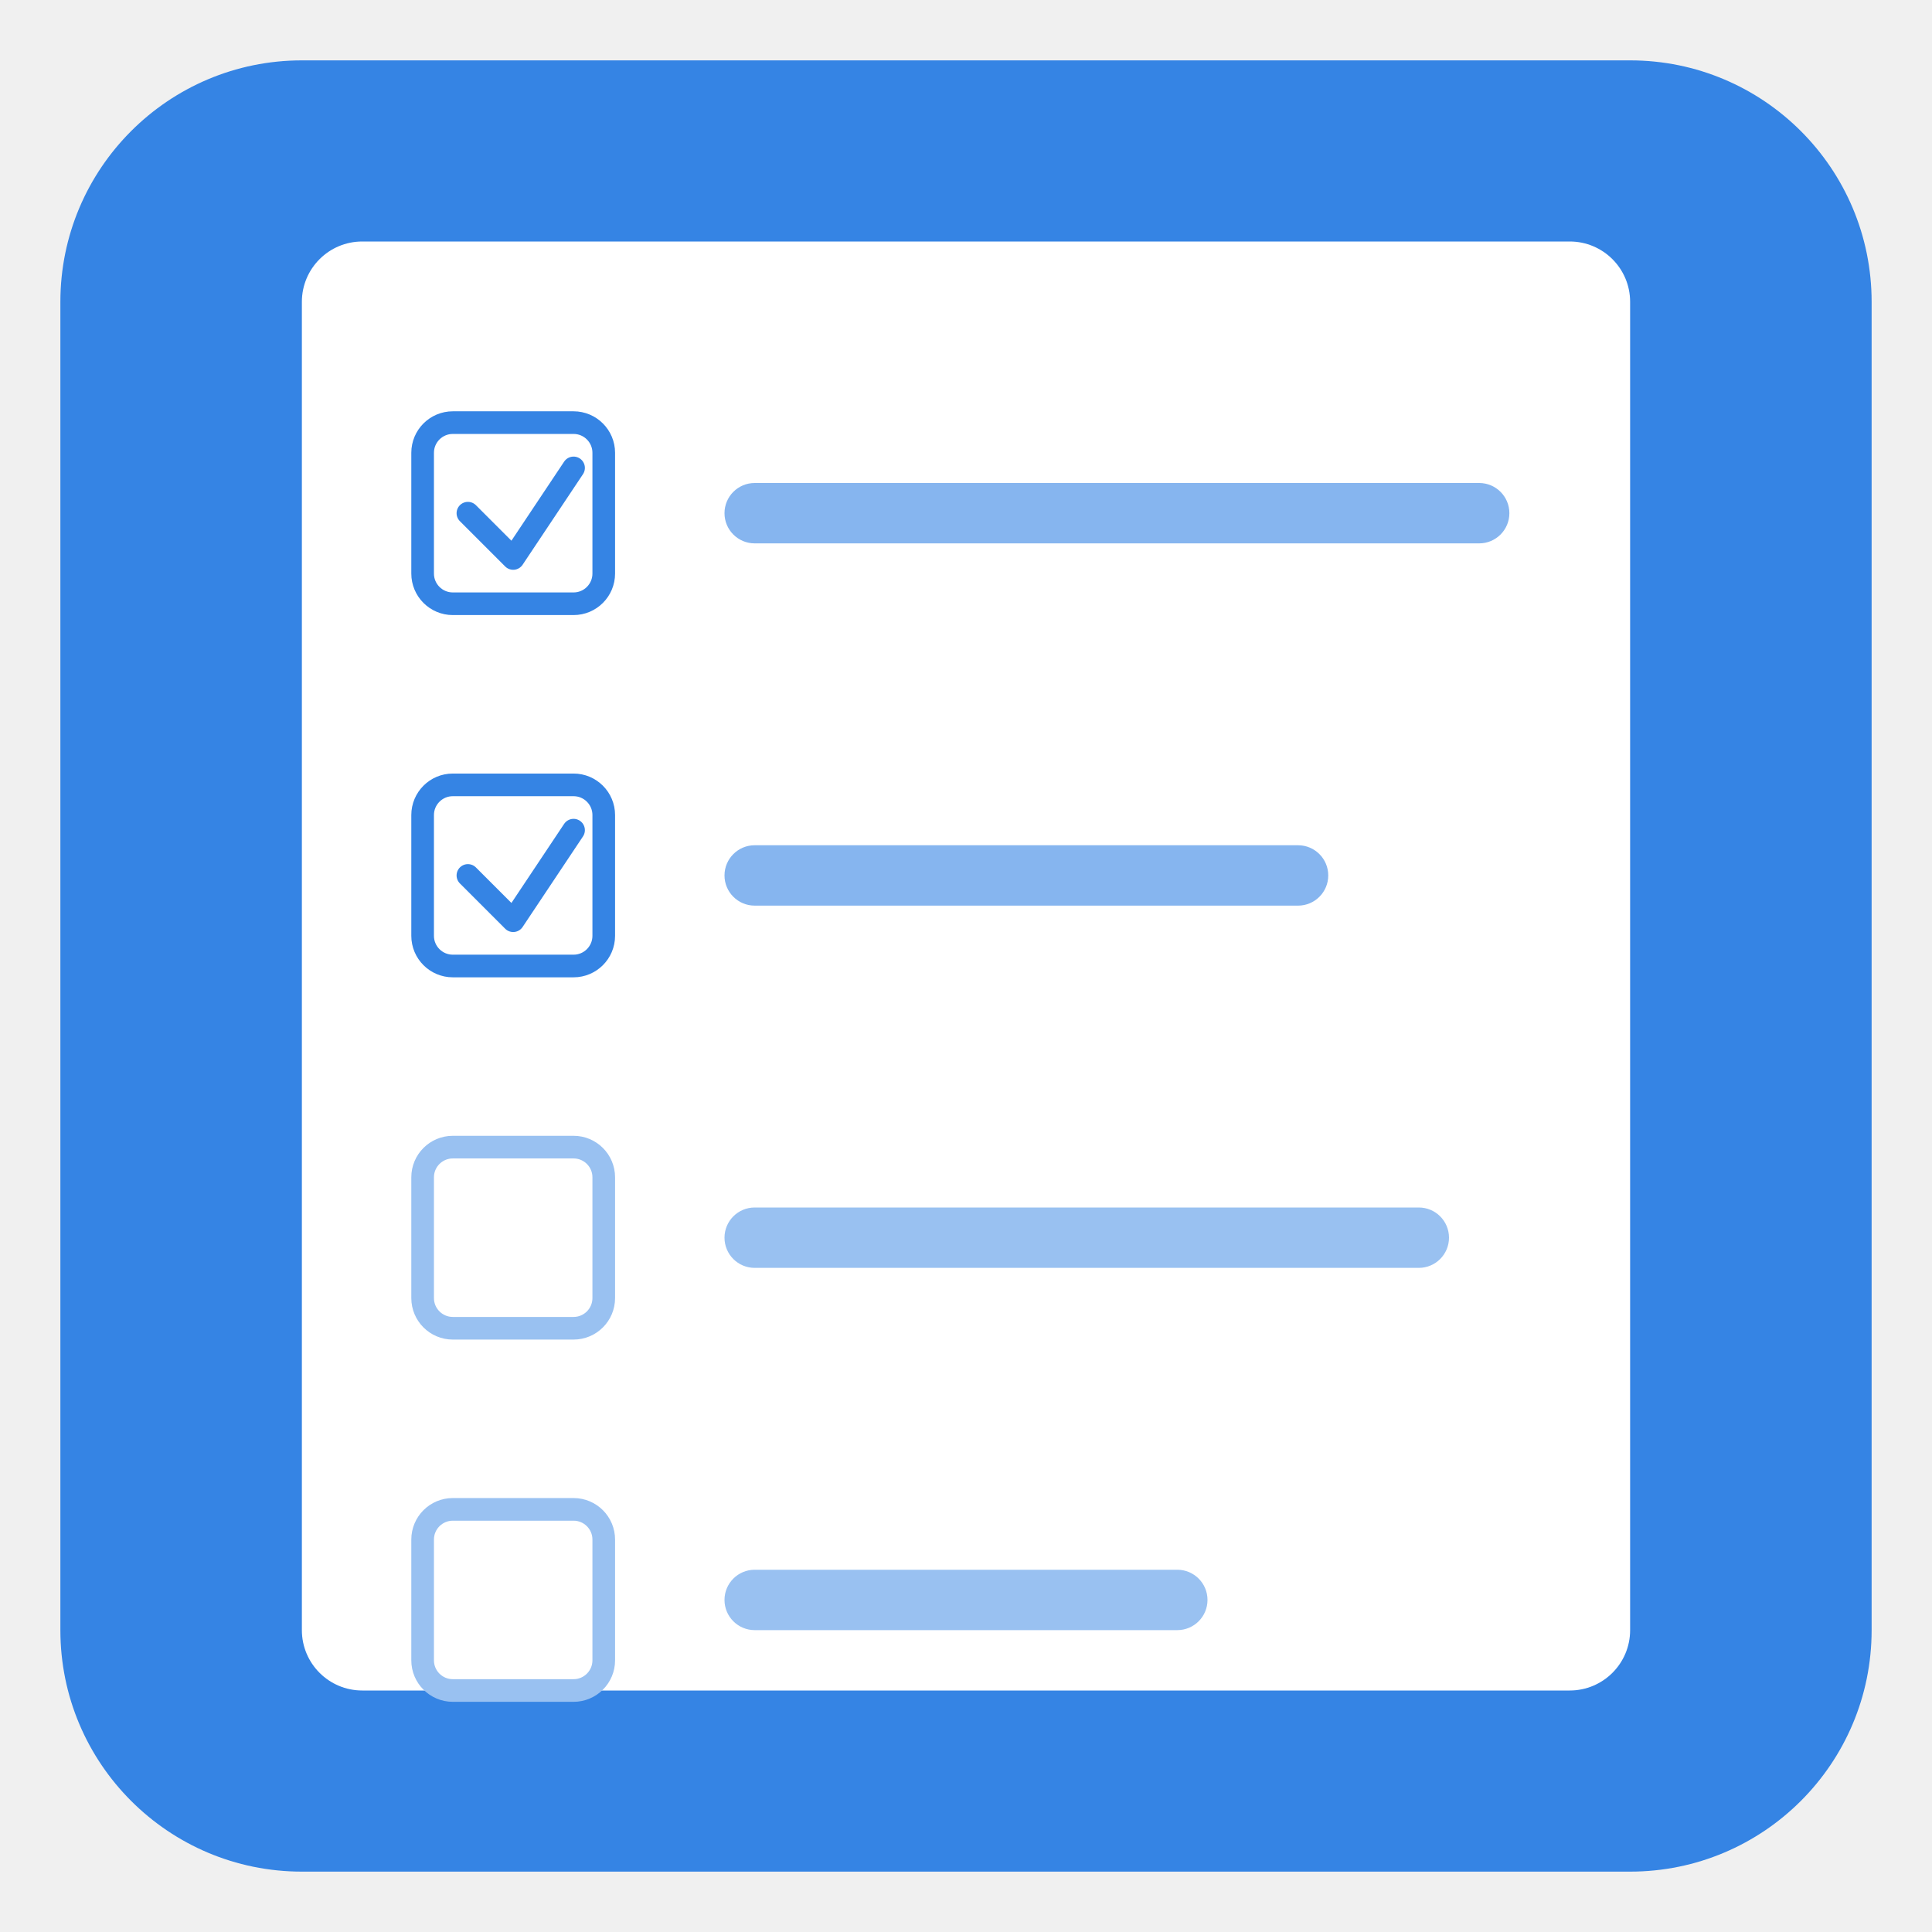
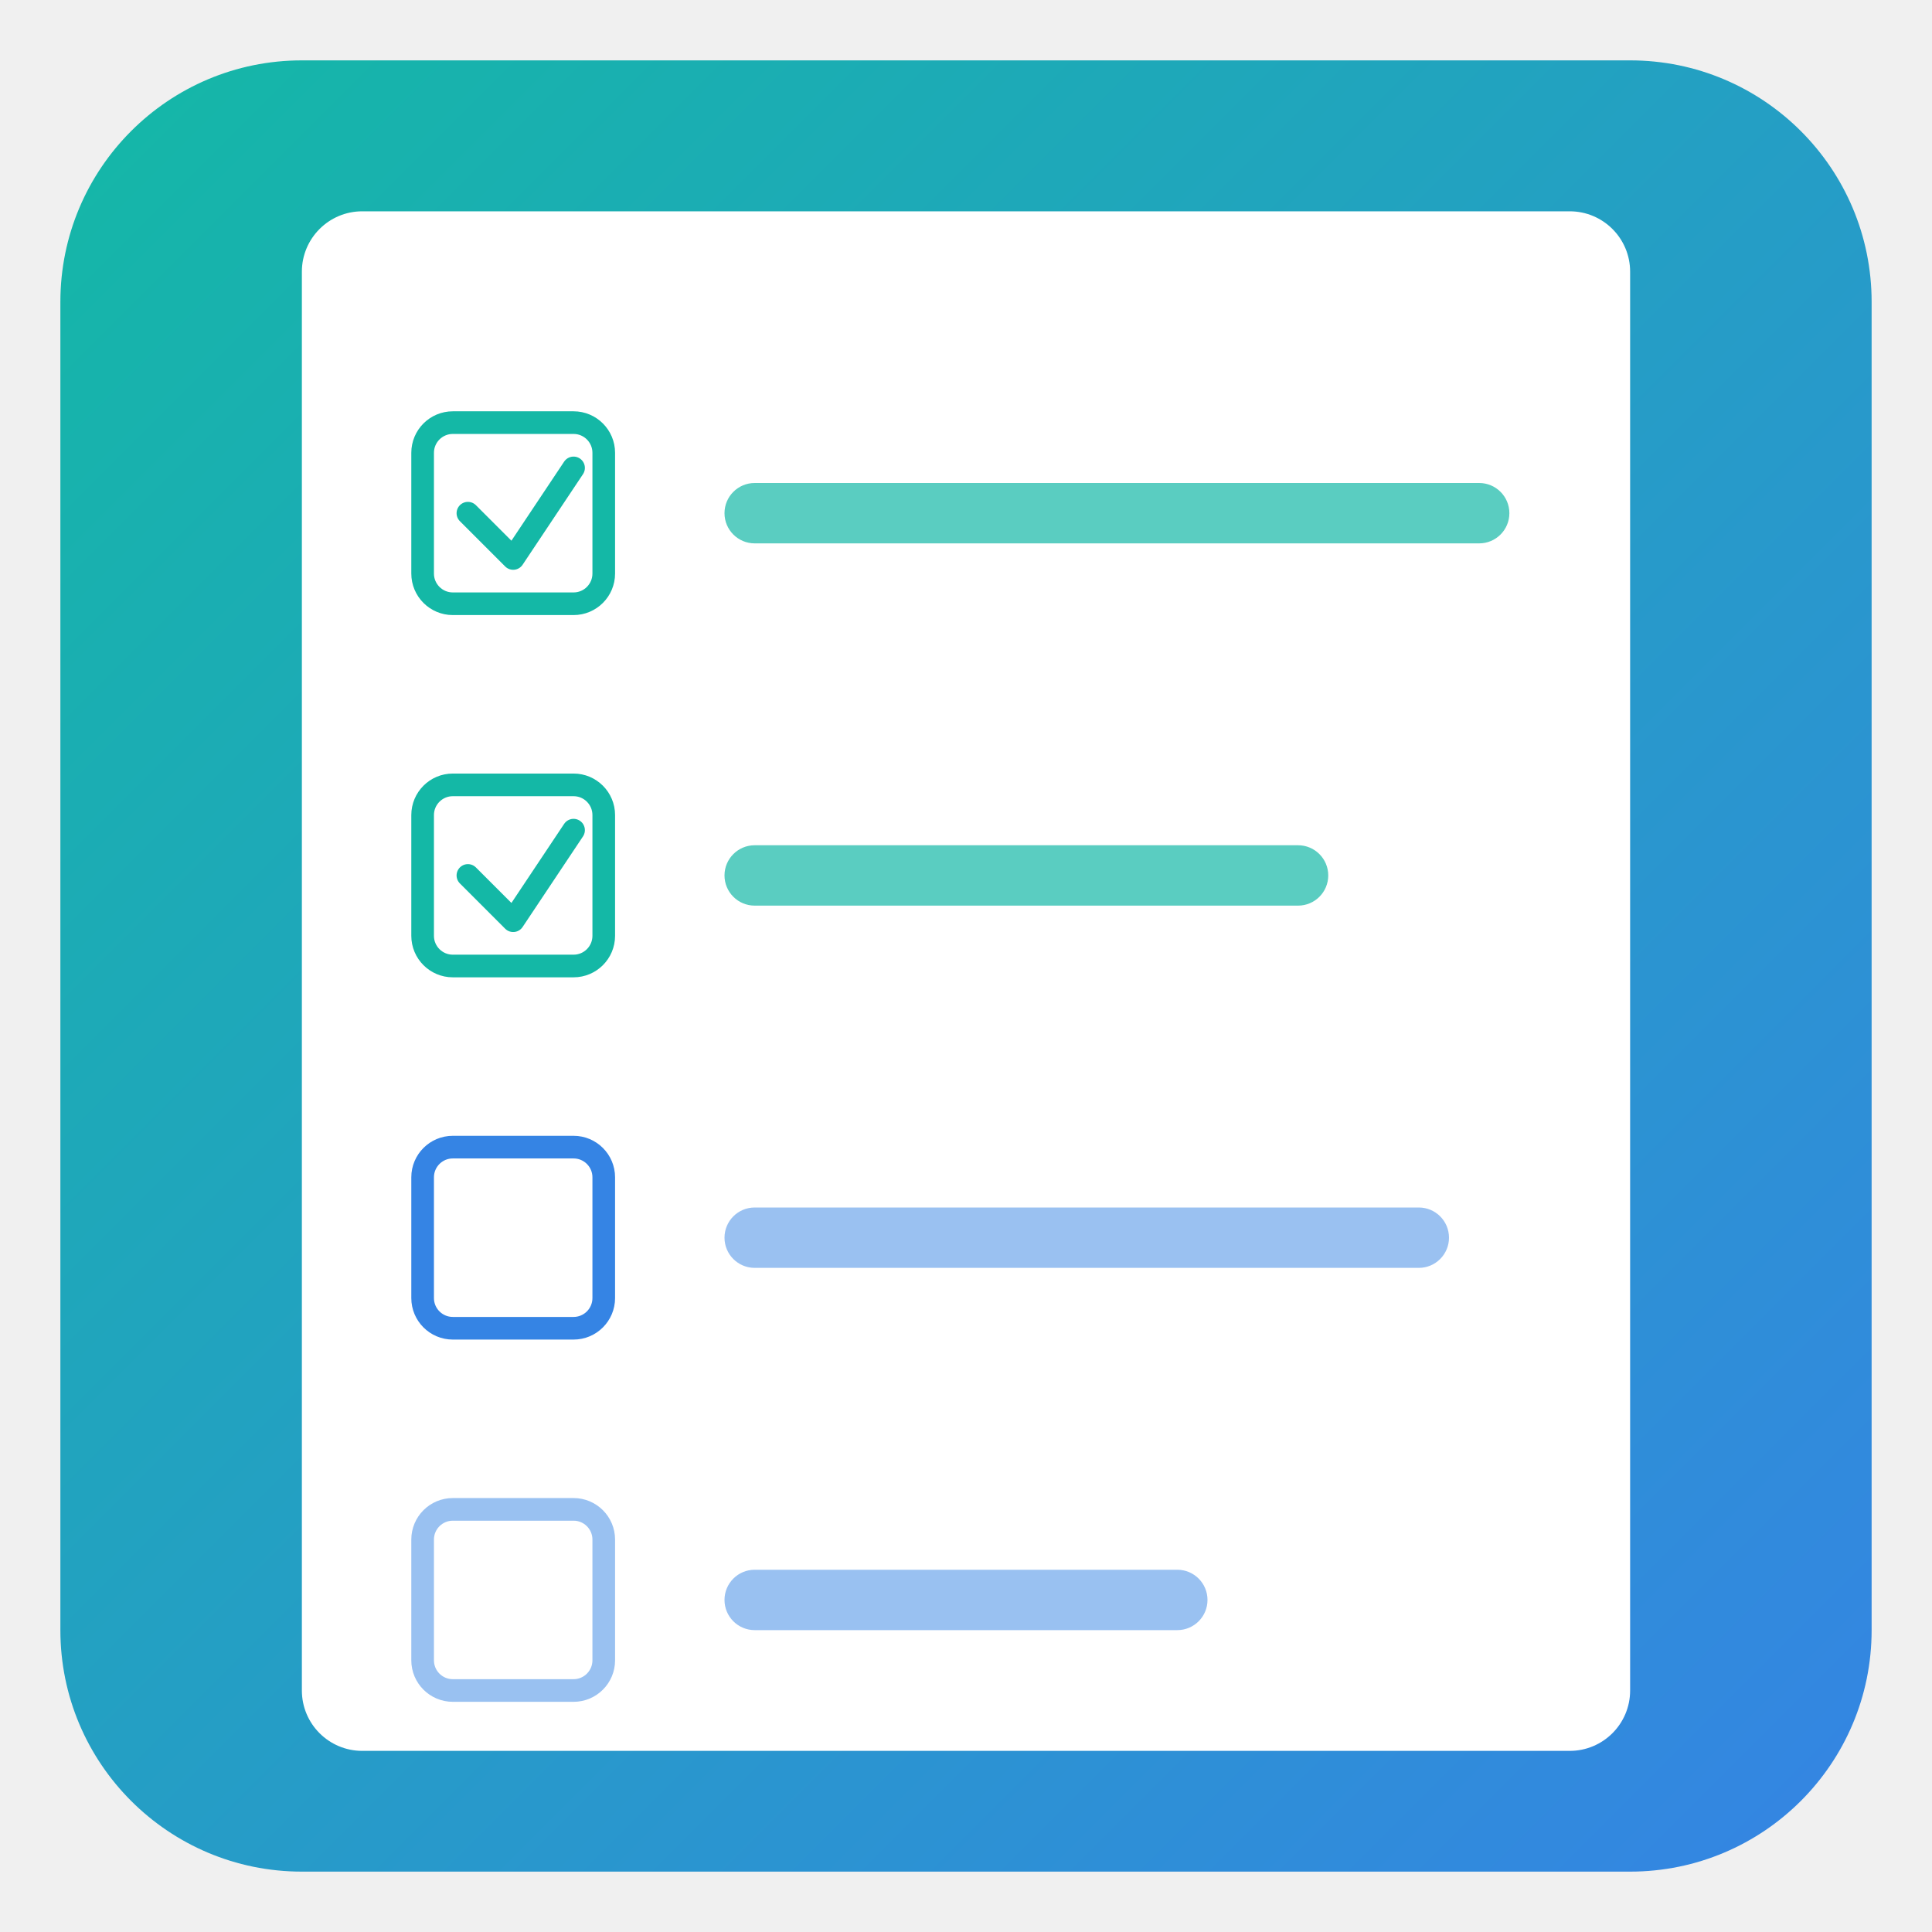
<svg xmlns="http://www.w3.org/2000/svg" width="256" height="256" viewBox="0 0 256 256">
-   <rect x="8" y="8" width="240" height="240" rx="32" fill="#3584e4" />
-   <rect x="40" y="32" width="176" height="192" rx="8" fill="#ffffff" />
-   <rect x="56" y="56" width="24" height="24" rx="4" fill="none" stroke="#3584e4" stroke-width="3" />
-   <path d="M62 68 L68 74 L76 62" fill="none" stroke="#3584e4" stroke-width="3" stroke-linecap="round" stroke-linejoin="round" />
-   <rect x="96" y="64" width="104" height="8" rx="4" fill="#3584e4" opacity="0.6" />
-   <rect x="56" y="104" width="24" height="24" rx="4" fill="none" stroke="#3584e4" stroke-width="3" />
-   <path d="M62 116 L68 122 L76 110" fill="none" stroke="#3584e4" stroke-width="3" stroke-linecap="round" stroke-linejoin="round" />
-   <rect x="96" y="112" width="80" height="8" rx="4" fill="#3584e4" opacity="0.6" />
-   <rect x="56" y="152" width="24" height="24" rx="4" fill="none" stroke="#99c1f1" stroke-width="3" />
-   <rect x="96" y="160" width="96" height="8" rx="4" fill="#99c1f1" />
+   <defs>
+     <linearGradient id="bgGrad" x1="0%" y1="0%" x2="100%" y2="100%">
+       <stop offset="0%" style="stop-color:#14B8A6" />
+       <stop offset="100%" style="stop-color:#3584e4" />
+     </linearGradient>
+   </defs>
+   <rect x="8" y="8" width="240" height="240" rx="32" fill="url(#bgGrad)" />
+   <rect x="40" y="28" width="176" height="204" rx="8" fill="#ffffff" />
+   <rect x="56" y="56" width="24" height="24" rx="4" fill="none" stroke="#14B8A6" stroke-width="3" />
+   <path d="M62 68 L68 74 L76 62" fill="none" stroke="#14B8A6" stroke-width="3" stroke-linecap="round" stroke-linejoin="round" />
+   <rect x="96" y="64" width="104" height="8" rx="4" fill="#14B8A6" opacity="0.7" />
+   <rect x="56" y="104" width="24" height="24" rx="4" fill="none" stroke="#14B8A6" stroke-width="3" />
+   <path d="M62 116 L68 122 L76 110" fill="none" stroke="#14B8A6" stroke-width="3" stroke-linecap="round" stroke-linejoin="round" />
+   <rect x="96" y="112" width="80" height="8" rx="4" fill="#14B8A6" opacity="0.7" />
+   <rect x="56" y="152" width="24" height="24" rx="4" fill="none" stroke="#3584e4" stroke-width="3" />
+   <rect x="96" y="160" width="96" height="8" rx="4" fill="#3584e4" opacity="0.5" />
  <rect x="56" y="200" width="24" height="24" rx="4" fill="none" stroke="#99c1f1" stroke-width="3" />
  <rect x="96" y="208" width="64" height="8" rx="4" fill="#99c1f1" />
</svg>
